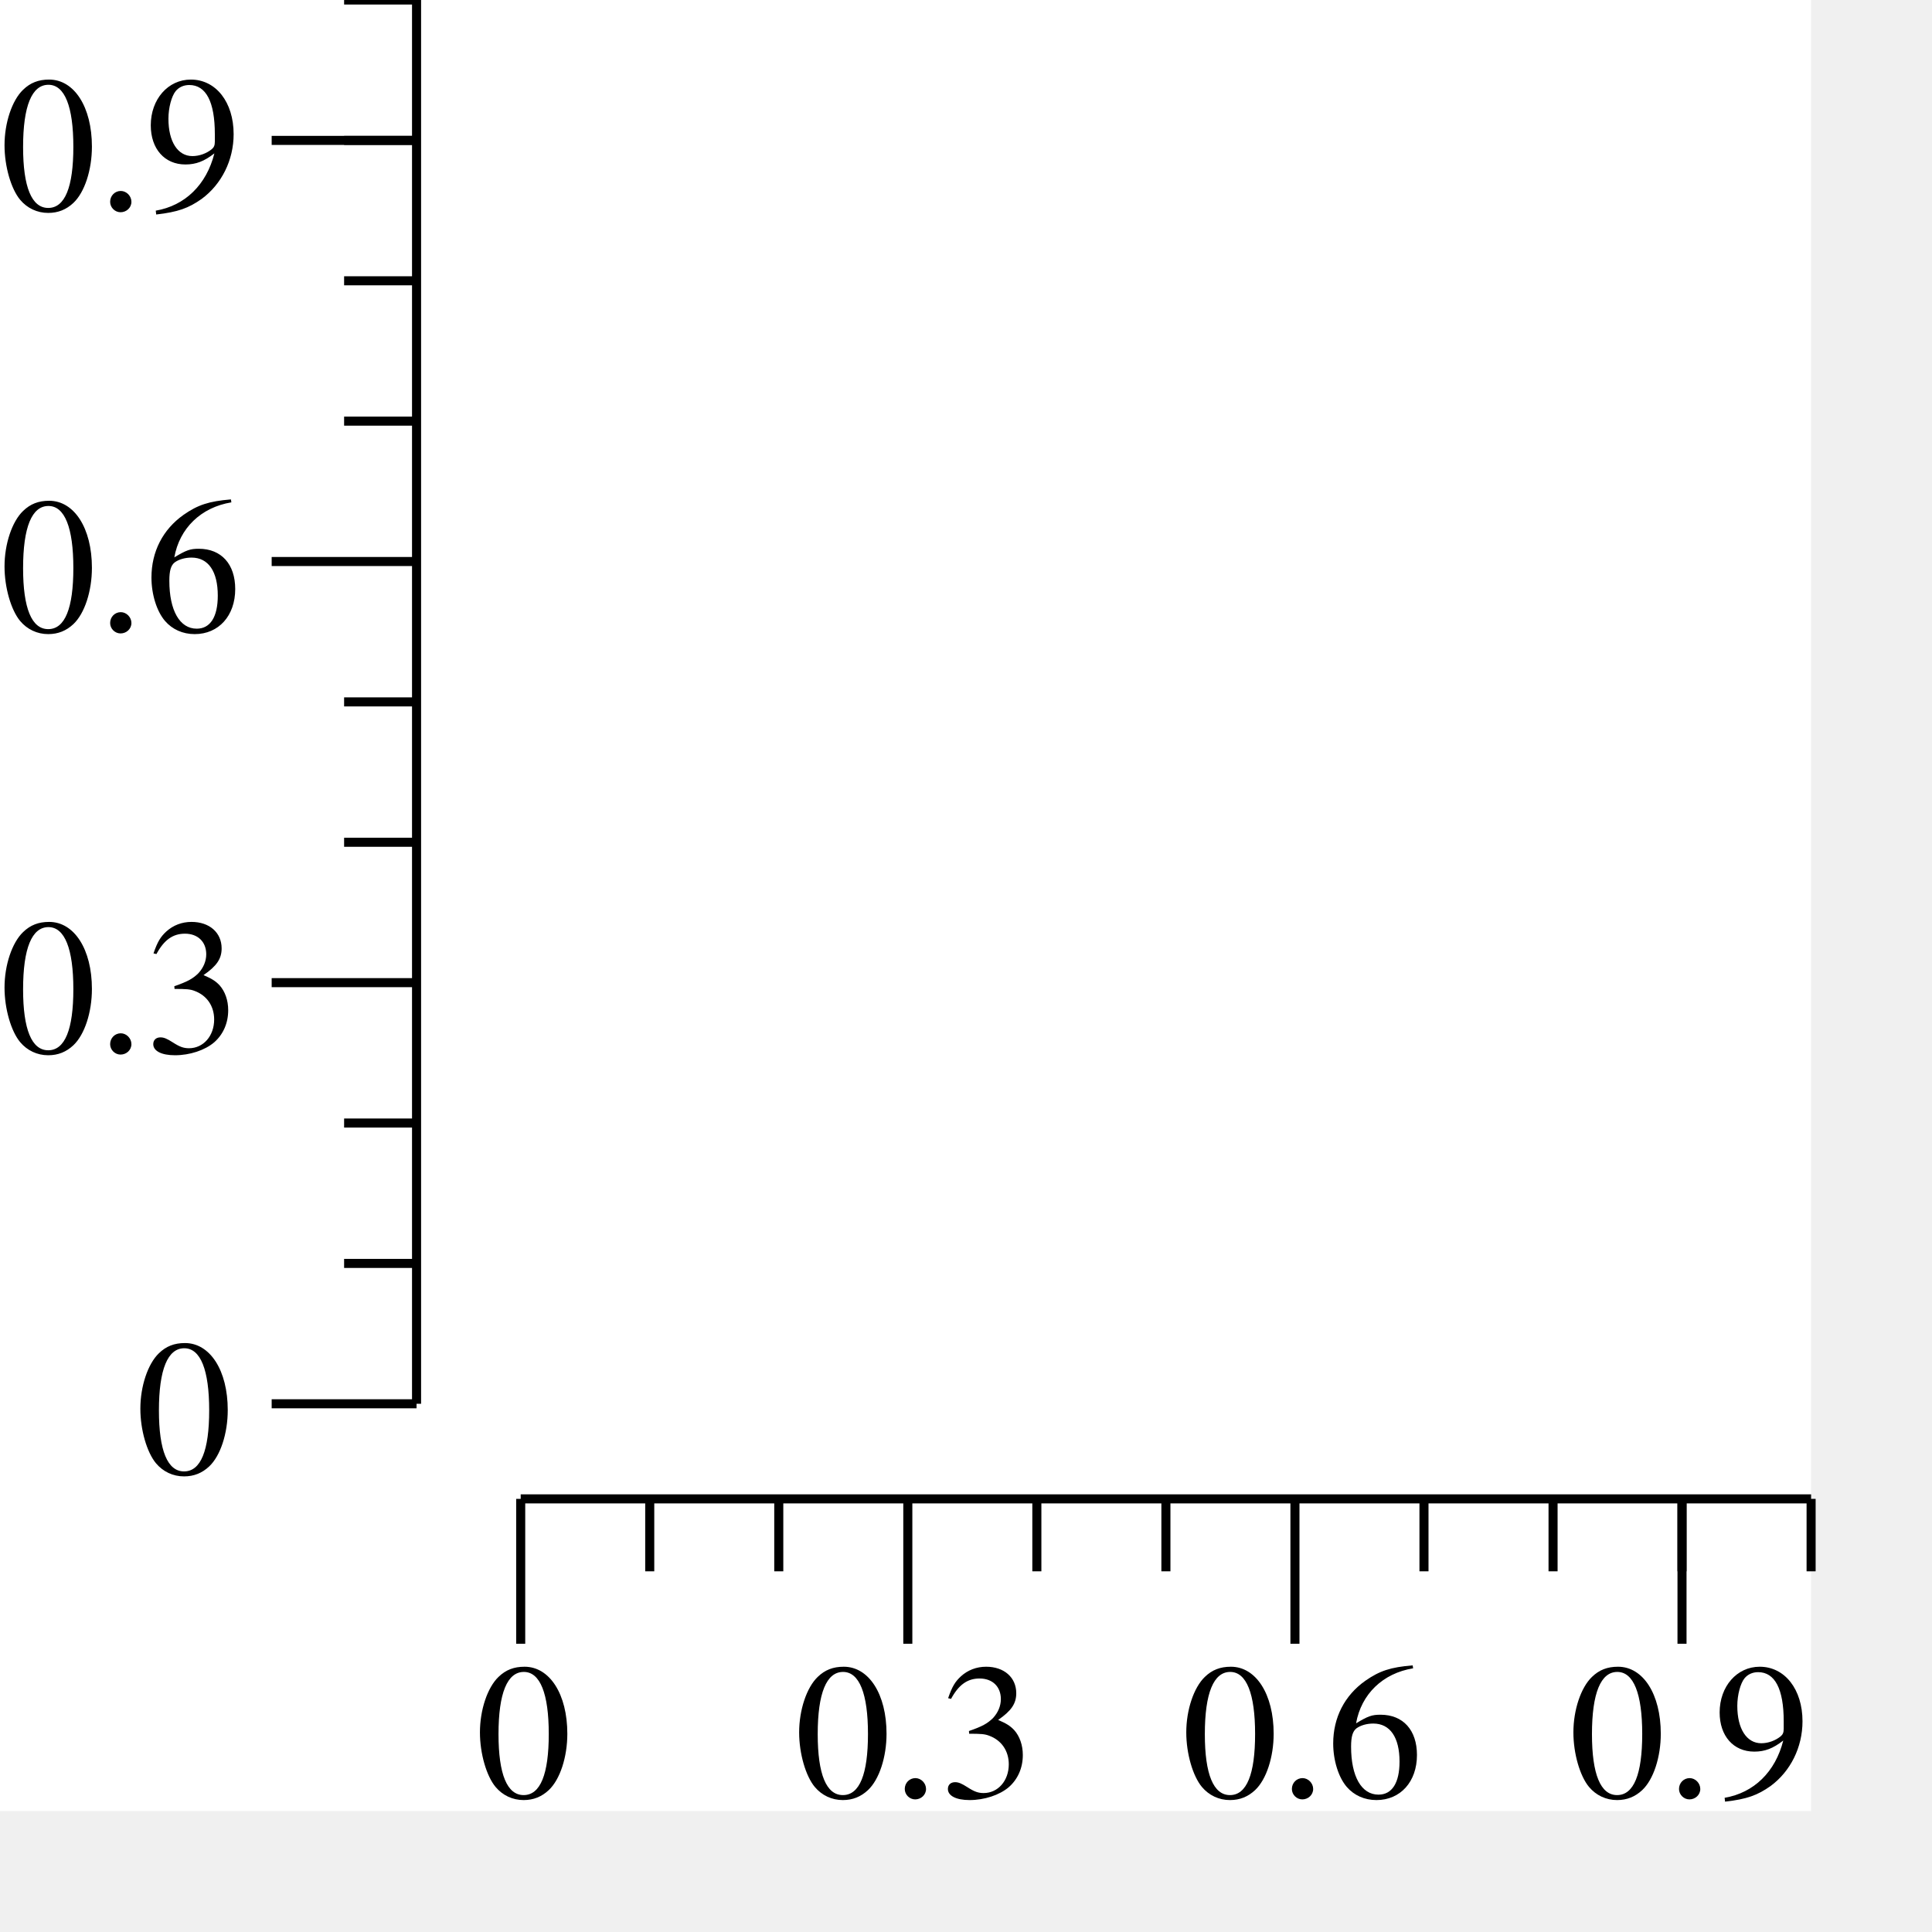
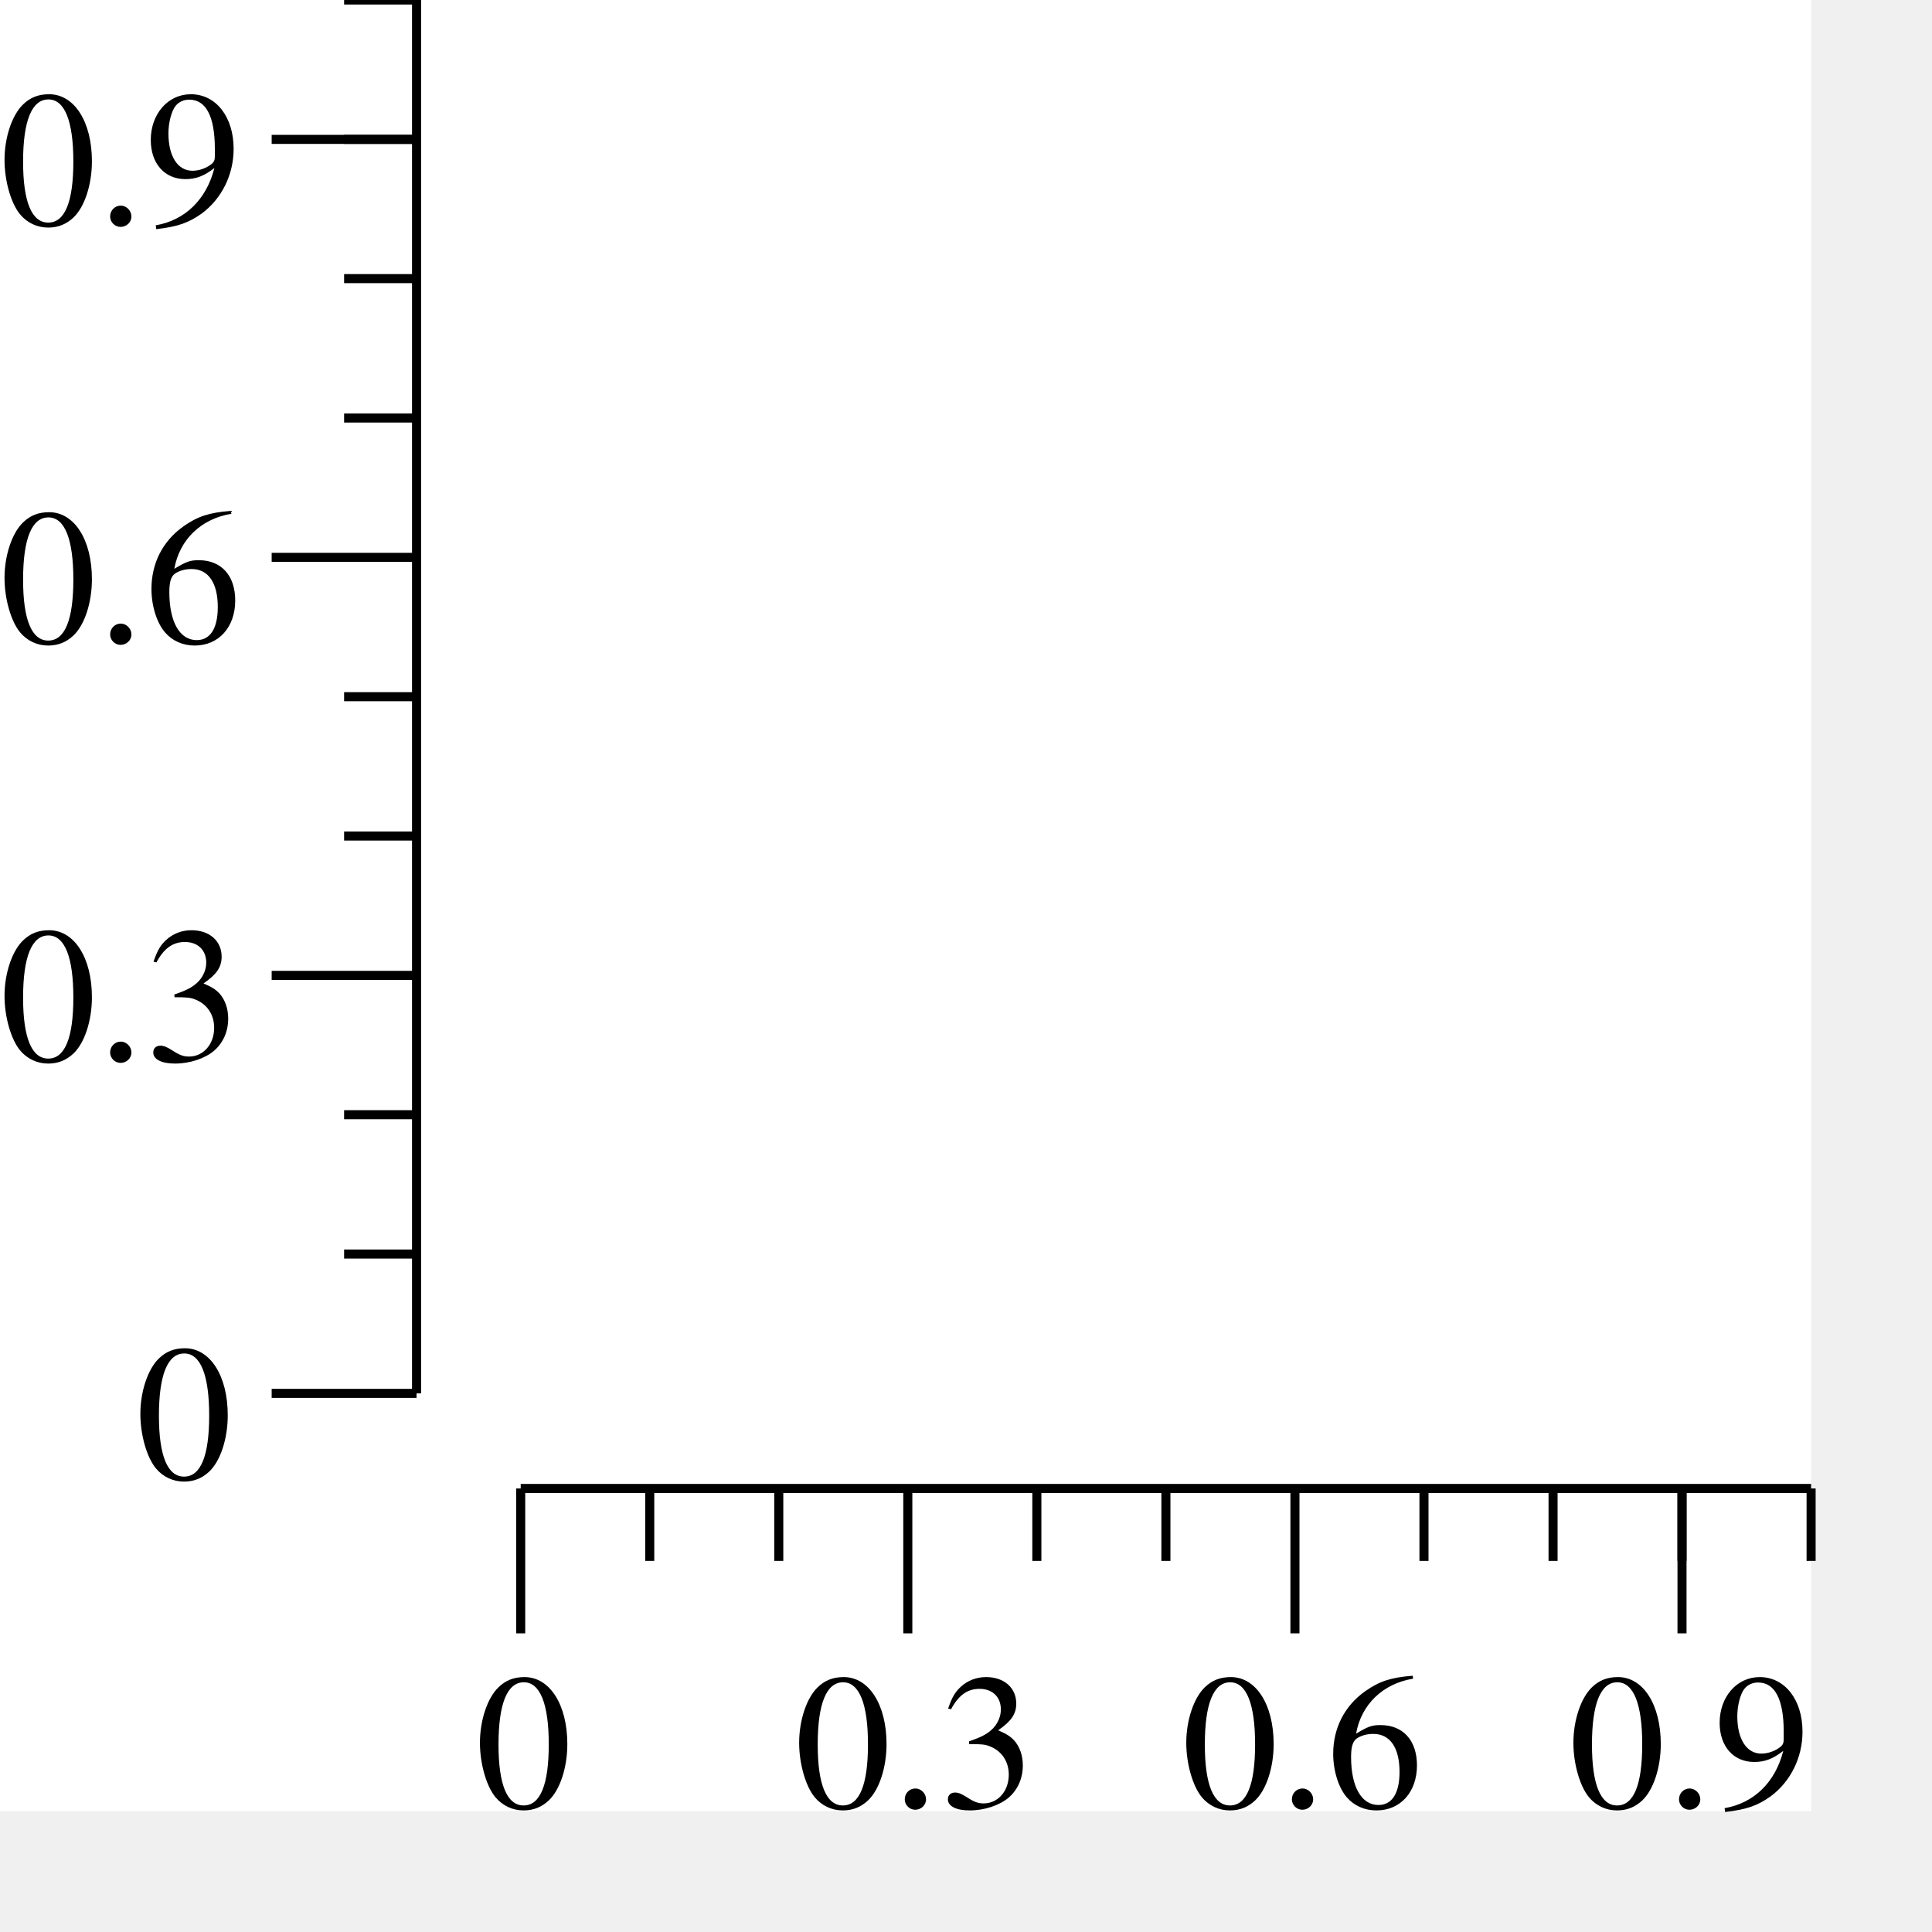
<svg xmlns="http://www.w3.org/2000/svg" width="1.389in" height="1.389in">
  <g transform="scale(1, -1) translate(0, -125)">
    <path d="M0,0L125,0L125,125L0,125Z" style="fill:#FFFFFF" />
-     <text x="32.812" y="-0.95" transform="scale(1, -1)" style="font-family:Times;font-weight:normal;font-style:normal;font-size:10pt">0</text>
-     <text x="54.844" y="-0.95" transform="scale(1, -1)" style="font-family:Times;font-weight:normal;font-style:normal;font-size:10pt">0.3</text>
-     <text x="81.562" y="-0.95" transform="scale(1, -1)" style="font-family:Times;font-weight:normal;font-style:normal;font-size:10pt">0.6</text>
-     <text x="108.28" y="-0.95" transform="scale(1, -1)" style="font-family:Times;font-weight:normal;font-style:normal;font-size:10pt">0.9</text>
-     <path d="M35.938,11.55L35.938,21.55" style="fill:none;stroke:#000000;stroke-width:0.625" />
-     <path d="M62.656,11.55L62.656,21.55" style="fill:none;stroke:#000000;stroke-width:0.625" />
-     <path d="M89.375,11.55L89.375,21.55" style="fill:none;stroke:#000000;stroke-width:0.625" />
-     <path d="M116.09,11.55L116.09,21.55" style="fill:none;stroke:#000000;stroke-width:0.625" />
-     <path d="M44.844,16.55L44.844,21.55" style="fill:none;stroke:#000000;stroke-width:0.625" />
-     <path d="M53.75,16.55L53.75,21.55" style="fill:none;stroke:#000000;stroke-width:0.625" />
-     <path d="M71.562,16.55L71.562,21.55" style="fill:none;stroke:#000000;stroke-width:0.625" />
-     <path d="M80.469,16.55L80.469,21.55" style="fill:none;stroke:#000000;stroke-width:0.625" />
-     <path d="M98.281,16.55L98.281,21.55" style="fill:none;stroke:#000000;stroke-width:0.625" />
-     <path d="M107.19,16.55L107.19,21.55" style="fill:none;stroke:#000000;stroke-width:0.625" />
-     <path d="M116.09,16.55L116.09,21.55" style="fill:none;stroke:#000000;stroke-width:0.625" />
-     <path d="M125,16.55L125,21.55" style="fill:none;stroke:#000000;stroke-width:0.625" />
-     <path d="M35.938,21.55L125,21.55" style="fill:none;stroke:#000000;stroke-width:0.625" />
-     <text x="9.375" y="-23.288" transform="scale(1, -1)" style="font-family:Times;font-weight:normal;font-style:normal;font-size:10pt">0</text>
-     <text x="0" y="-52.354" transform="scale(1, -1)" style="font-family:Times;font-weight:normal;font-style:normal;font-size:10pt">0.3</text>
-     <text x="0" y="-81.42" transform="scale(1, -1)" style="font-family:Times;font-weight:normal;font-style:normal;font-size:10pt">0.6</text>
-     <text x="0" y="-110.49" transform="scale(1, -1)" style="font-family:Times;font-weight:normal;font-style:normal;font-size:10pt">0.9</text>
-     <path d="M18.75,28.113L28.75,28.113" style="fill:none;stroke:#000000;stroke-width:0.625" />
-     <path d="M18.75,57.179L28.75,57.179" style="fill:none;stroke:#000000;stroke-width:0.625" />
-     <path d="M18.75,86.245L28.75,86.245" style="fill:none;stroke:#000000;stroke-width:0.625" />
-     <path d="M18.75,115.31L28.75,115.31" style="fill:none;stroke:#000000;stroke-width:0.625" />
-     <path d="M23.75,37.801L28.75,37.801" style="fill:none;stroke:#000000;stroke-width:0.625" />
-     <path d="M23.75,47.49L28.75,47.49" style="fill:none;stroke:#000000;stroke-width:0.625" />
-     <path d="M23.75,66.868L28.75,66.868" style="fill:none;stroke:#000000;stroke-width:0.625" />
-     <path d="M23.75,76.556L28.75,76.556" style="fill:none;stroke:#000000;stroke-width:0.625" />
-     <path d="M23.75,95.934L28.75,95.934" style="fill:none;stroke:#000000;stroke-width:0.625" />
-     <path d="M23.75,105.62L28.75,105.62" style="fill:none;stroke:#000000;stroke-width:0.625" />
-     <path d="M23.75,115.31L28.75,115.31" style="fill:none;stroke:#000000;stroke-width:0.625" />
+     <text x="32.812" y="-0.232" transform="scale(1, -1)" style="font-family:Times;font-weight:normal;font-style:normal;font-size:10pt">0</text>
+     <text x="54.844" y="-0.232" transform="scale(1, -1)" style="font-family:Times;font-weight:normal;font-style:normal;font-size:10pt">0.3</text>
+     <text x="81.562" y="-0.232" transform="scale(1, -1)" style="font-family:Times;font-weight:normal;font-style:normal;font-size:10pt">0.6</text>
+     <text x="108.28" y="-0.232" transform="scale(1, -1)" style="font-family:Times;font-weight:normal;font-style:normal;font-size:10pt">0.9</text>
+     <path d="M35.938,12.268L35.938,22.268" style="fill:none;stroke:#000000;stroke-width:0.625" />
+     <path d="M62.656,12.268L62.656,22.268" style="fill:none;stroke:#000000;stroke-width:0.625" />
+     <path d="M89.375,12.268L89.375,22.268" style="fill:none;stroke:#000000;stroke-width:0.625" />
+     <path d="M116.09,12.268L116.09,22.268" style="fill:none;stroke:#000000;stroke-width:0.625" />
+     <path d="M44.844,17.268L44.844,22.268" style="fill:none;stroke:#000000;stroke-width:0.625" />
+     <path d="M53.75,17.268L53.75,22.268" style="fill:none;stroke:#000000;stroke-width:0.625" />
+     <path d="M71.562,17.268L71.562,22.268" style="fill:none;stroke:#000000;stroke-width:0.625" />
+     <path d="M80.469,17.268L80.469,22.268" style="fill:none;stroke:#000000;stroke-width:0.625" />
+     <path d="M98.281,17.268L98.281,22.268" style="fill:none;stroke:#000000;stroke-width:0.625" />
+     <path d="M107.19,17.268L107.19,22.268" style="fill:none;stroke:#000000;stroke-width:0.625" />
+     <path d="M116.09,17.268L116.09,22.268" style="fill:none;stroke:#000000;stroke-width:0.625" />
+     <path d="M125,17.268L125,22.268" style="fill:none;stroke:#000000;stroke-width:0.625" />
+     <path d="M35.938,22.268L125,22.268" style="fill:none;stroke:#000000;stroke-width:0.625" />
+     <text x="9.375" y="-22.928" transform="scale(1, -1)" style="font-family:Times;font-weight:normal;font-style:normal;font-size:10pt">0</text>
+     <text x="0" y="-51.779" transform="scale(1, -1)" style="font-family:Times;font-weight:normal;font-style:normal;font-size:10pt">0.3</text>
+     <text x="0" y="-80.63" transform="scale(1, -1)" style="font-family:Times;font-weight:normal;font-style:normal;font-size:10pt">0.6</text>
+     <text x="0" y="-109.48" transform="scale(1, -1)" style="font-family:Times;font-weight:normal;font-style:normal;font-size:10pt">0.9</text>
+     <path d="M18.75,28.831L28.75,28.831" style="fill:none;stroke:#000000;stroke-width:0.625" />
+     <path d="M18.75,57.681L28.75,57.681" style="fill:none;stroke:#000000;stroke-width:0.625" />
+     <path d="M18.75,86.532L28.75,86.532" style="fill:none;stroke:#000000;stroke-width:0.625" />
+     <path d="M18.75,115.38L28.75,115.38" style="fill:none;stroke:#000000;stroke-width:0.625" />
+     <path d="M23.75,38.448L28.75,38.448" style="fill:none;stroke:#000000;stroke-width:0.625" />
+     <path d="M23.75,48.064L28.75,48.064" style="fill:none;stroke:#000000;stroke-width:0.625" />
+     <path d="M23.75,67.298L28.75,67.298" style="fill:none;stroke:#000000;stroke-width:0.625" />
+     <path d="M23.75,76.915L28.75,76.915" style="fill:none;stroke:#000000;stroke-width:0.625" />
+     <path d="M23.75,96.149L28.75,96.149" style="fill:none;stroke:#000000;stroke-width:0.625" />
+     <path d="M23.75,105.77L28.75,105.77" style="fill:none;stroke:#000000;stroke-width:0.625" />
+     <path d="M23.75,115.38L28.75,115.38" style="fill:none;stroke:#000000;stroke-width:0.625" />
    <path d="M23.75,125L28.75,125" style="fill:none;stroke:#000000;stroke-width:0.625" />
-     <path d="M28.75,28.113L28.75,125" style="fill:none;stroke:#000000;stroke-width:0.625" />
+     <path d="M28.75,28.831L28.75,125" style="fill:none;stroke:#000000;stroke-width:0.625" />
  </g>
</svg>
